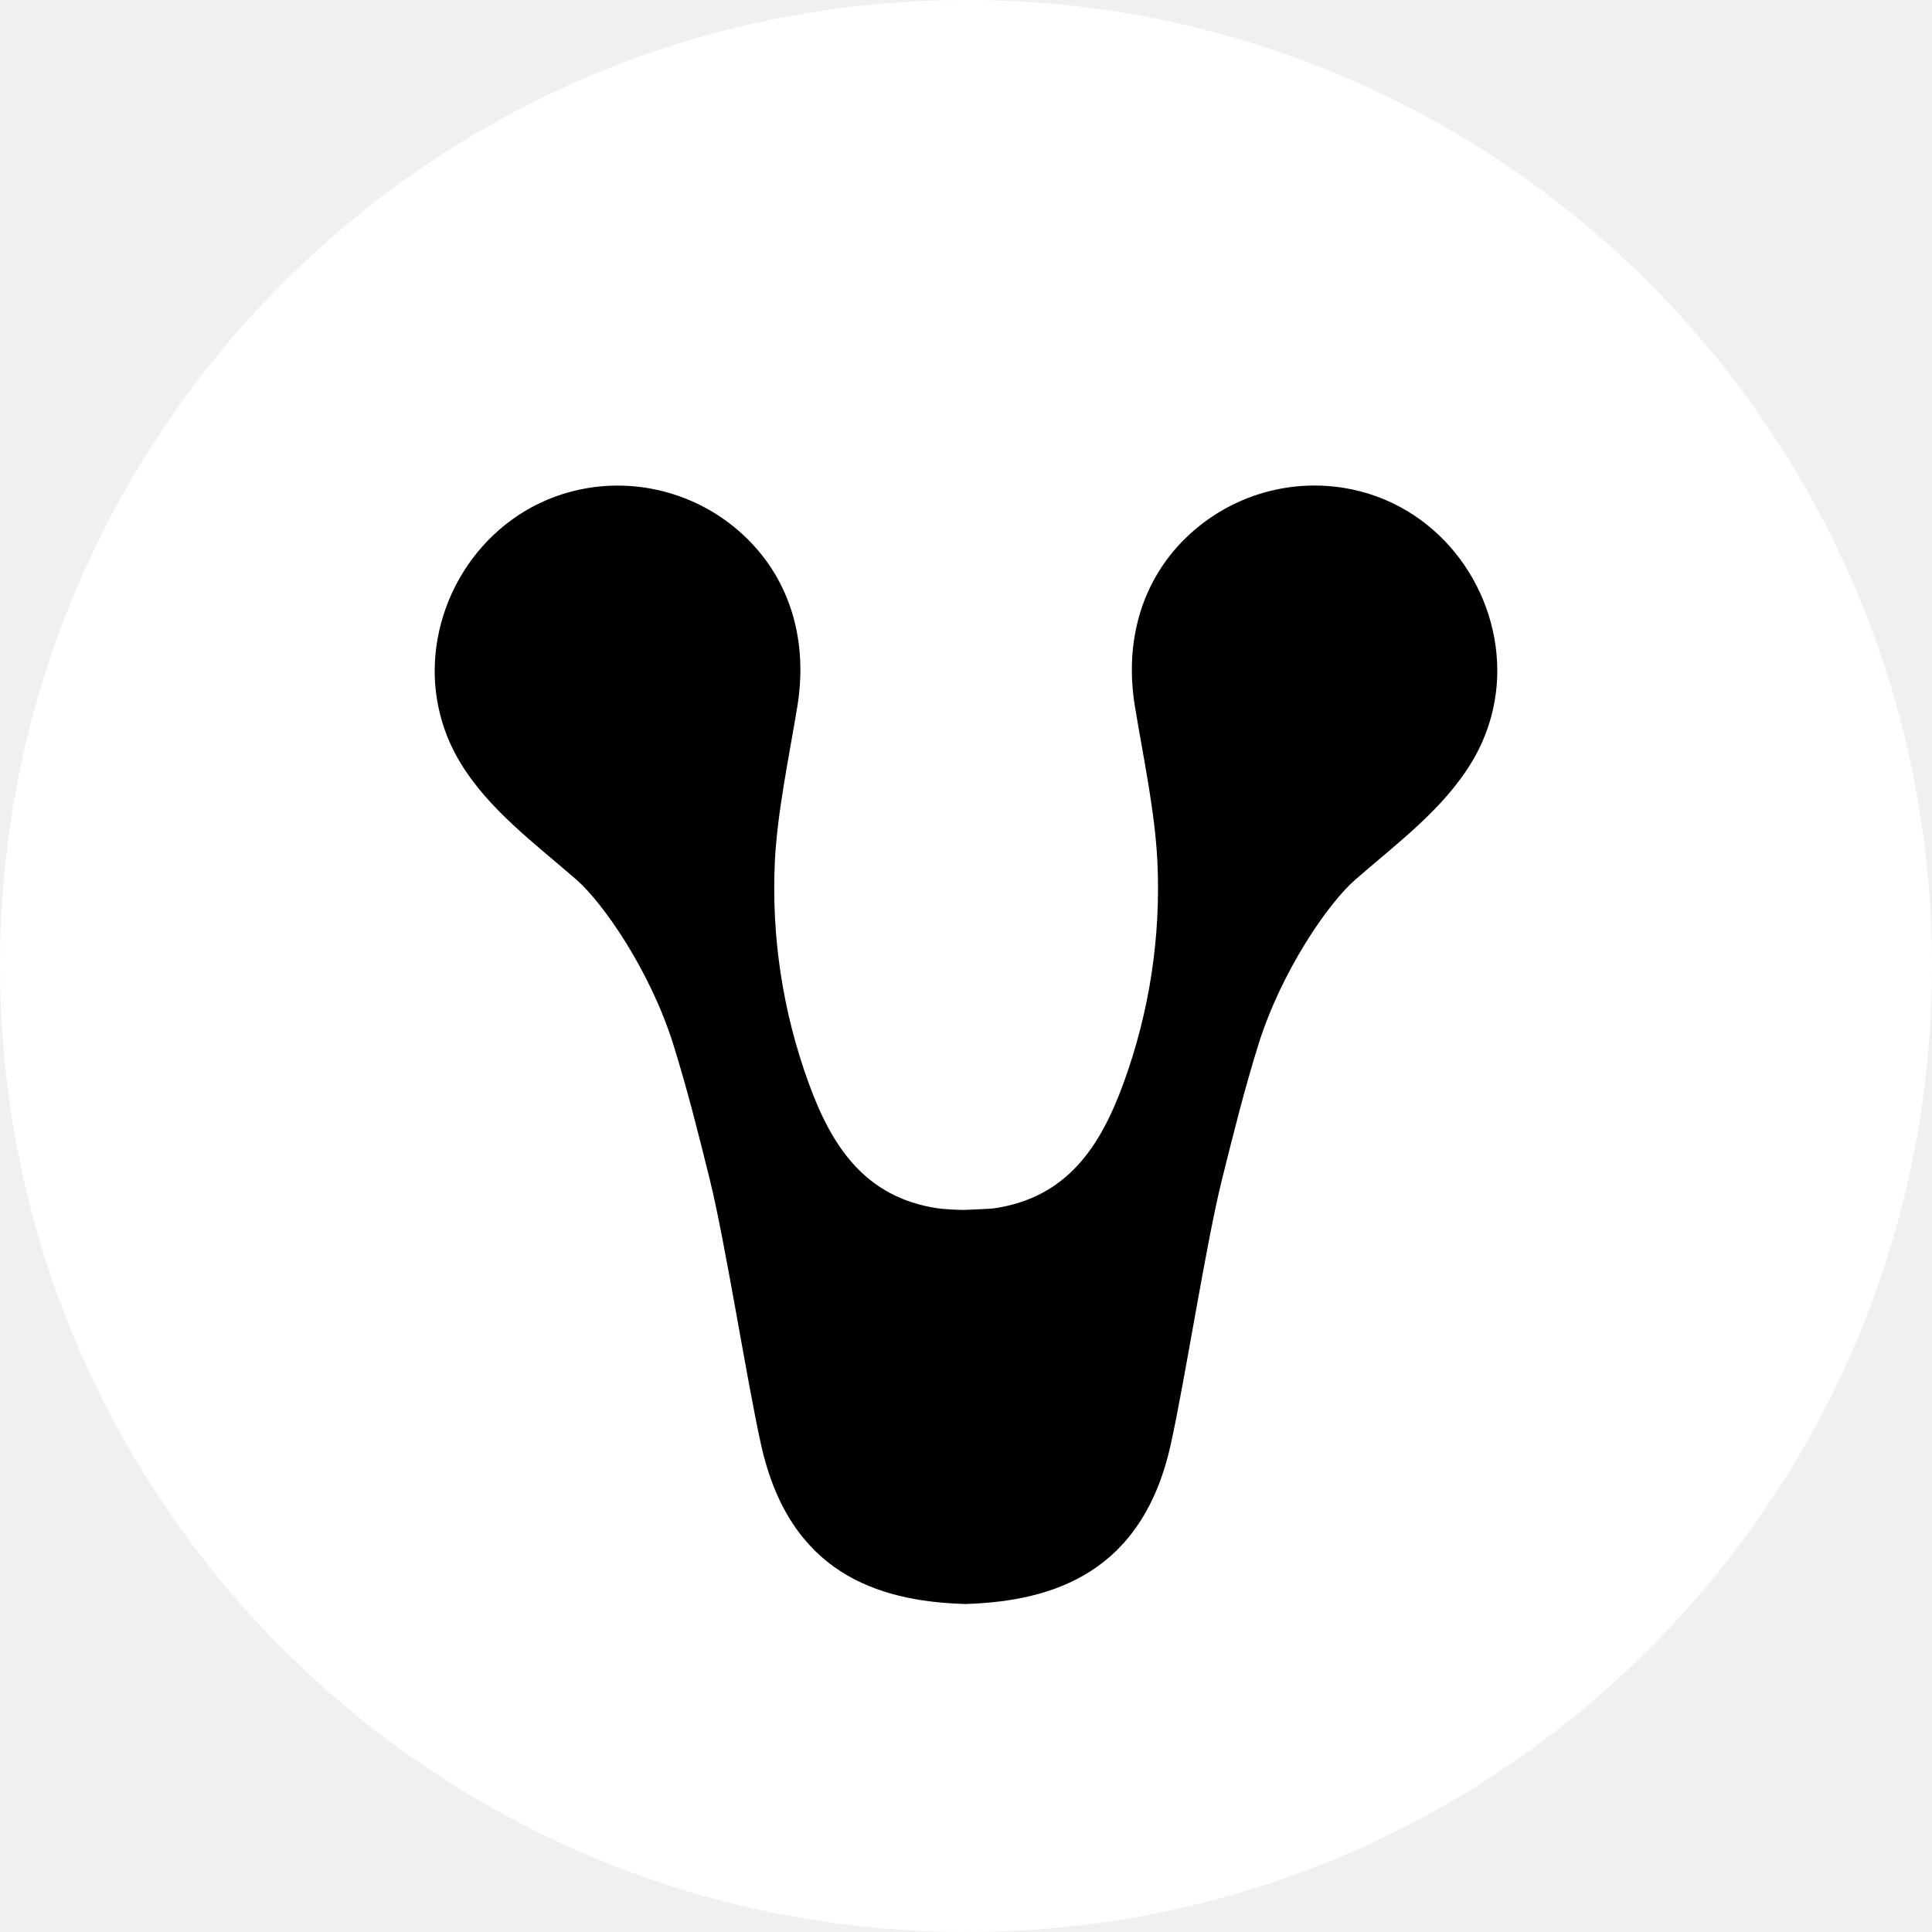
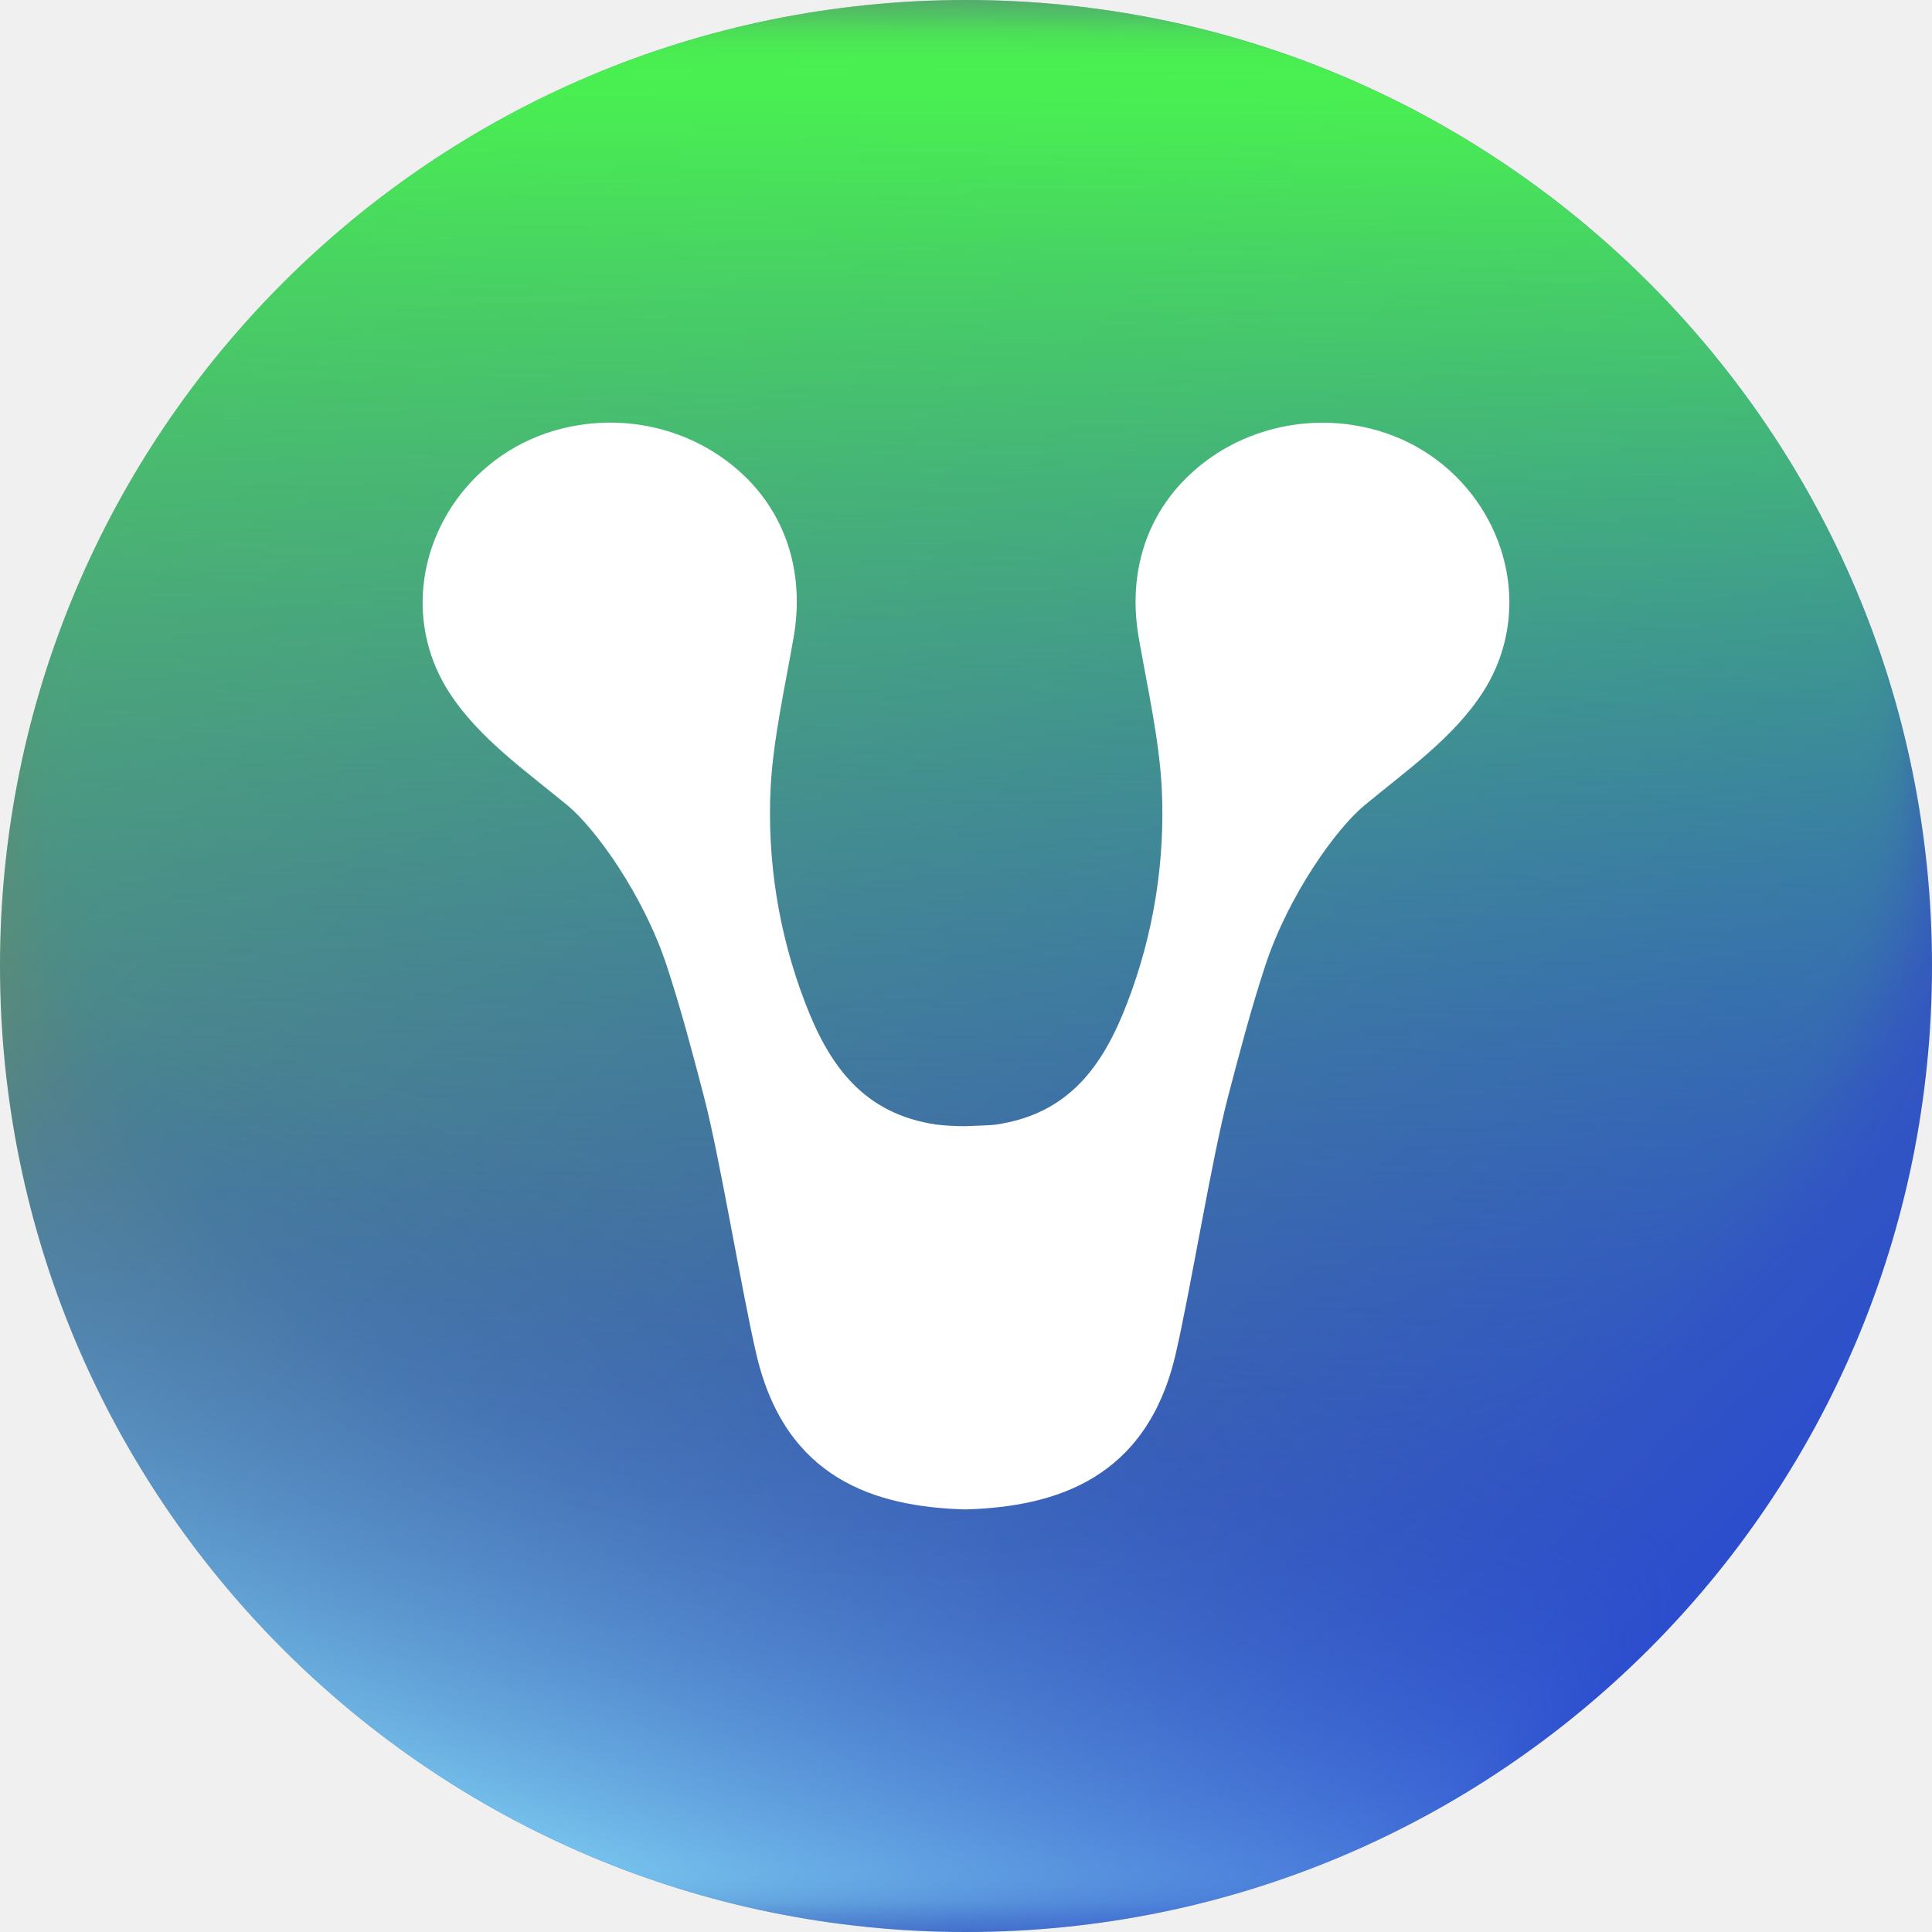
- <svg xmlns="http://www.w3.org/2000/svg" width="40" height="40" viewBox="0 0 40 40" fill="none">
-   <path d="M20 40C31.046 40 40 31.046 40 20C40 8.954 31.046 0 20 0C8.954 0 0 8.954 0 20C0 31.046 8.954 40 20 40Z" fill="white" />
-   <path d="M27.829 10.102C27.196 9.999 26.547 10.057 25.943 10.271C25.339 10.485 24.798 10.848 24.37 11.325C23.555 12.24 23.301 13.431 23.497 14.624C23.674 15.7 23.91 16.792 23.962 17.828C24.037 19.389 23.799 20.95 23.264 22.418C22.779 23.755 22.085 24.785 20.605 25.014C20.495 25.031 20.096 25.043 19.983 25.049C19.869 25.055 19.511 25.032 19.4 25.015C17.921 24.787 17.224 23.756 16.741 22.419C16.206 20.951 15.968 19.39 16.043 17.829C16.096 16.797 16.331 15.703 16.508 14.625C16.704 13.432 16.451 12.241 15.635 11.327C15.207 10.849 14.666 10.486 14.062 10.273C13.457 10.059 12.809 10 12.176 10.103C10.277 10.415 9.014 12.097 9 13.866C8.995 14.546 9.18 15.215 9.534 15.796C10.124 16.769 11.093 17.479 11.938 18.216C12.498 18.709 13.465 20.108 13.94 21.624C14.227 22.542 14.461 23.473 14.693 24.412C15.018 25.721 15.466 28.612 15.76 29.925C16.348 32.553 18.148 33.148 19.951 33.208H20.015C21.818 33.148 23.647 32.551 24.235 29.924C24.528 28.611 24.974 25.718 25.302 24.411C25.535 23.477 25.768 22.541 26.055 21.623C26.53 20.107 27.497 18.703 28.057 18.215C28.902 17.476 29.87 16.768 30.461 15.794C30.817 15.214 31.003 14.546 31 13.866C30.989 12.095 29.726 10.415 27.829 10.102Z" fill="black" />
+ <svg xmlns="http://www.w3.org/2000/svg" width="32" height="32" viewBox="0 0 32 32" fill="none">
+   <g clip-path="url(#clip0_1993_9560)">
+     <path d="M16 32C24.837 32 32 24.837 32 16C32 7.163 24.837 0 16 0C7.163 0 0 7.163 0 16C0 24.837 7.163 32 16 32Z" fill="url(#paint0_linear_1993_9560)" />
+     <mask id="mask0_1993_9560" style="mask-type:alpha" maskUnits="userSpaceOnUse" x="0" y="0" width="32" height="32">
+       <path d="M16 32C24.837 32 32 24.837 32 16C32 7.163 24.837 0 16 0C7.163 0 0 7.163 0 16C0 24.837 7.163 32 16 32Z" fill="url(#paint1_linear_1993_9560)" />
+     </mask>
+     <g mask="url(#mask0_1993_9560)">
+       <g filter="url(#filter0_f_1993_9560)">
+         <path d="M7.841 5.762C15.941 4.378 24.662 9.532 27.322 17.272C29.982 25.013 25.572 32.41 17.473 33.794C9.374 35.177 0.653 30.024 -2.007 22.283C-4.667 14.542 -0.257 7.145 7.841 5.762Z" fill="url(#paint2_linear_1993_9560)" />
+       </g>
+       <g filter="url(#filter1_f_1993_9560)">
+         <path d="M27.178 22.05C20.856 27.298 10.726 27.195 4.553 21.821C-1.621 16.448 -1.501 7.837 4.822 2.589C11.144 -2.658 21.274 -2.556 27.447 2.818C33.621 8.192 33.501 16.802 27.179 22.05H27.178Z" fill="url(#paint3_linear_1993_9560)" />
+       </g>
+     </g>
+     <path d="M22.405 7.04C21.888 6.96 21.359 7.005 20.863 7.172C20.373 7.335 19.931 7.616 19.576 7.991C18.908 8.702 18.7 9.628 18.86 10.556C19.006 11.392 19.199 12.241 19.242 13.046C19.302 14.263 19.107 15.478 18.669 16.615C18.273 17.648 17.708 18.449 16.499 18.626C16.409 18.64 16.082 18.649 15.989 18.653C15.83 18.654 15.671 18.645 15.512 18.627C14.302 18.45 13.732 17.649 13.336 16.609C12.899 15.473 12.704 14.257 12.764 13.041C12.808 12.238 13 11.388 13.146 10.55C13.306 9.623 13.098 8.696 12.431 7.985C12.074 7.61 11.631 7.33 11.14 7.167C10.643 7.002 10.113 6.958 9.596 7.04C8.043 7.28 7.009 8.589 7 9.962C6.996 10.494 7.148 11.016 7.437 11.463C7.92 12.219 8.713 12.772 9.405 13.344C9.863 13.727 10.654 14.816 11.043 15.994C11.277 16.707 11.469 17.431 11.659 18.161C11.925 19.179 12.291 21.427 12.532 22.448C13.014 24.491 14.485 24.953 15.961 25H16.014C17.49 24.953 18.986 24.49 19.468 22.447C19.708 21.426 20.073 19.177 20.341 18.161C20.532 17.434 20.722 16.706 20.957 15.993C21.346 14.814 22.137 13.723 22.595 13.343C23.287 12.769 24.079 12.218 24.563 11.462C24.852 11.015 25.003 10.493 25 9.961C24.991 8.585 23.962 7.275 22.405 7.04Z" fill="white" />
+   </g>
+   <defs>
+     <filter id="filter0_f_1993_9560" x="-3.849" y="4.471" width="33.012" height="30.614" filterUnits="userSpaceOnUse" color-interpolation-filters="sRGB">
+       <feFlood flood-opacity="0" result="BackgroundImageFix" />
+       <feBlend mode="normal" in="SourceGraphic" in2="BackgroundImageFix" result="shape" />
+       <feGaussianBlur stdDeviation="0.533" result="effect1_foregroundBlur_1993_9560" />
+     </filter>
+     <filter id="filter1_f_1993_9560" x="-1.066" y="-2.347" width="34.133" height="29.333" filterUnits="userSpaceOnUse" color-interpolation-filters="sRGB">
+       <feFlood flood-opacity="0" result="BackgroundImageFix" />
+       <feBlend mode="normal" in="SourceGraphic" in2="BackgroundImageFix" result="shape" />
+       <feGaussianBlur stdDeviation="0.533" result="effect1_foregroundBlur_1993_9560" />
+     </filter>
+     <linearGradient id="paint0_linear_1993_9560" x1="2.609" y1="4.348" x2="26.435" y2="28.87" gradientUnits="userSpaceOnUse">
+       <stop stop-color="#649A66" />
+       <stop offset="1" stop-color="#2B4CCF" />
+     </linearGradient>
+     <linearGradient id="paint1_linear_1993_9560" x1="2.609" y1="4.348" x2="26.435" y2="28.87" gradientUnits="userSpaceOnUse">
+       <stop stop-color="#649A66" />
+       <stop offset="1" stop-color="#2B4CCF" />
+     </linearGradient>
+     <linearGradient id="paint2_linear_1993_9560" x1="8.641" y1="32.48" x2="12.755" y2="20.464" gradientUnits="userSpaceOnUse">
+       <stop stop-color="#8FEBFF" />
+       <stop offset="1" stop-color="#2B4CCF" stop-opacity="0" />
+     </linearGradient>
+     <linearGradient id="paint3_linear_1993_9560" x1="14.431" y1="1.402" x2="14.179" y2="26.309" gradientUnits="userSpaceOnUse">
+       <stop stop-color="#49F150" />
+       <stop offset="1" stop-color="#2B4CCF" stop-opacity="0" />
+     </linearGradient>
+     <clipPath id="clip0_1993_9560">
+       <rect width="32" height="32" fill="white" />
+     </clipPath>
+   </defs>
</svg>
